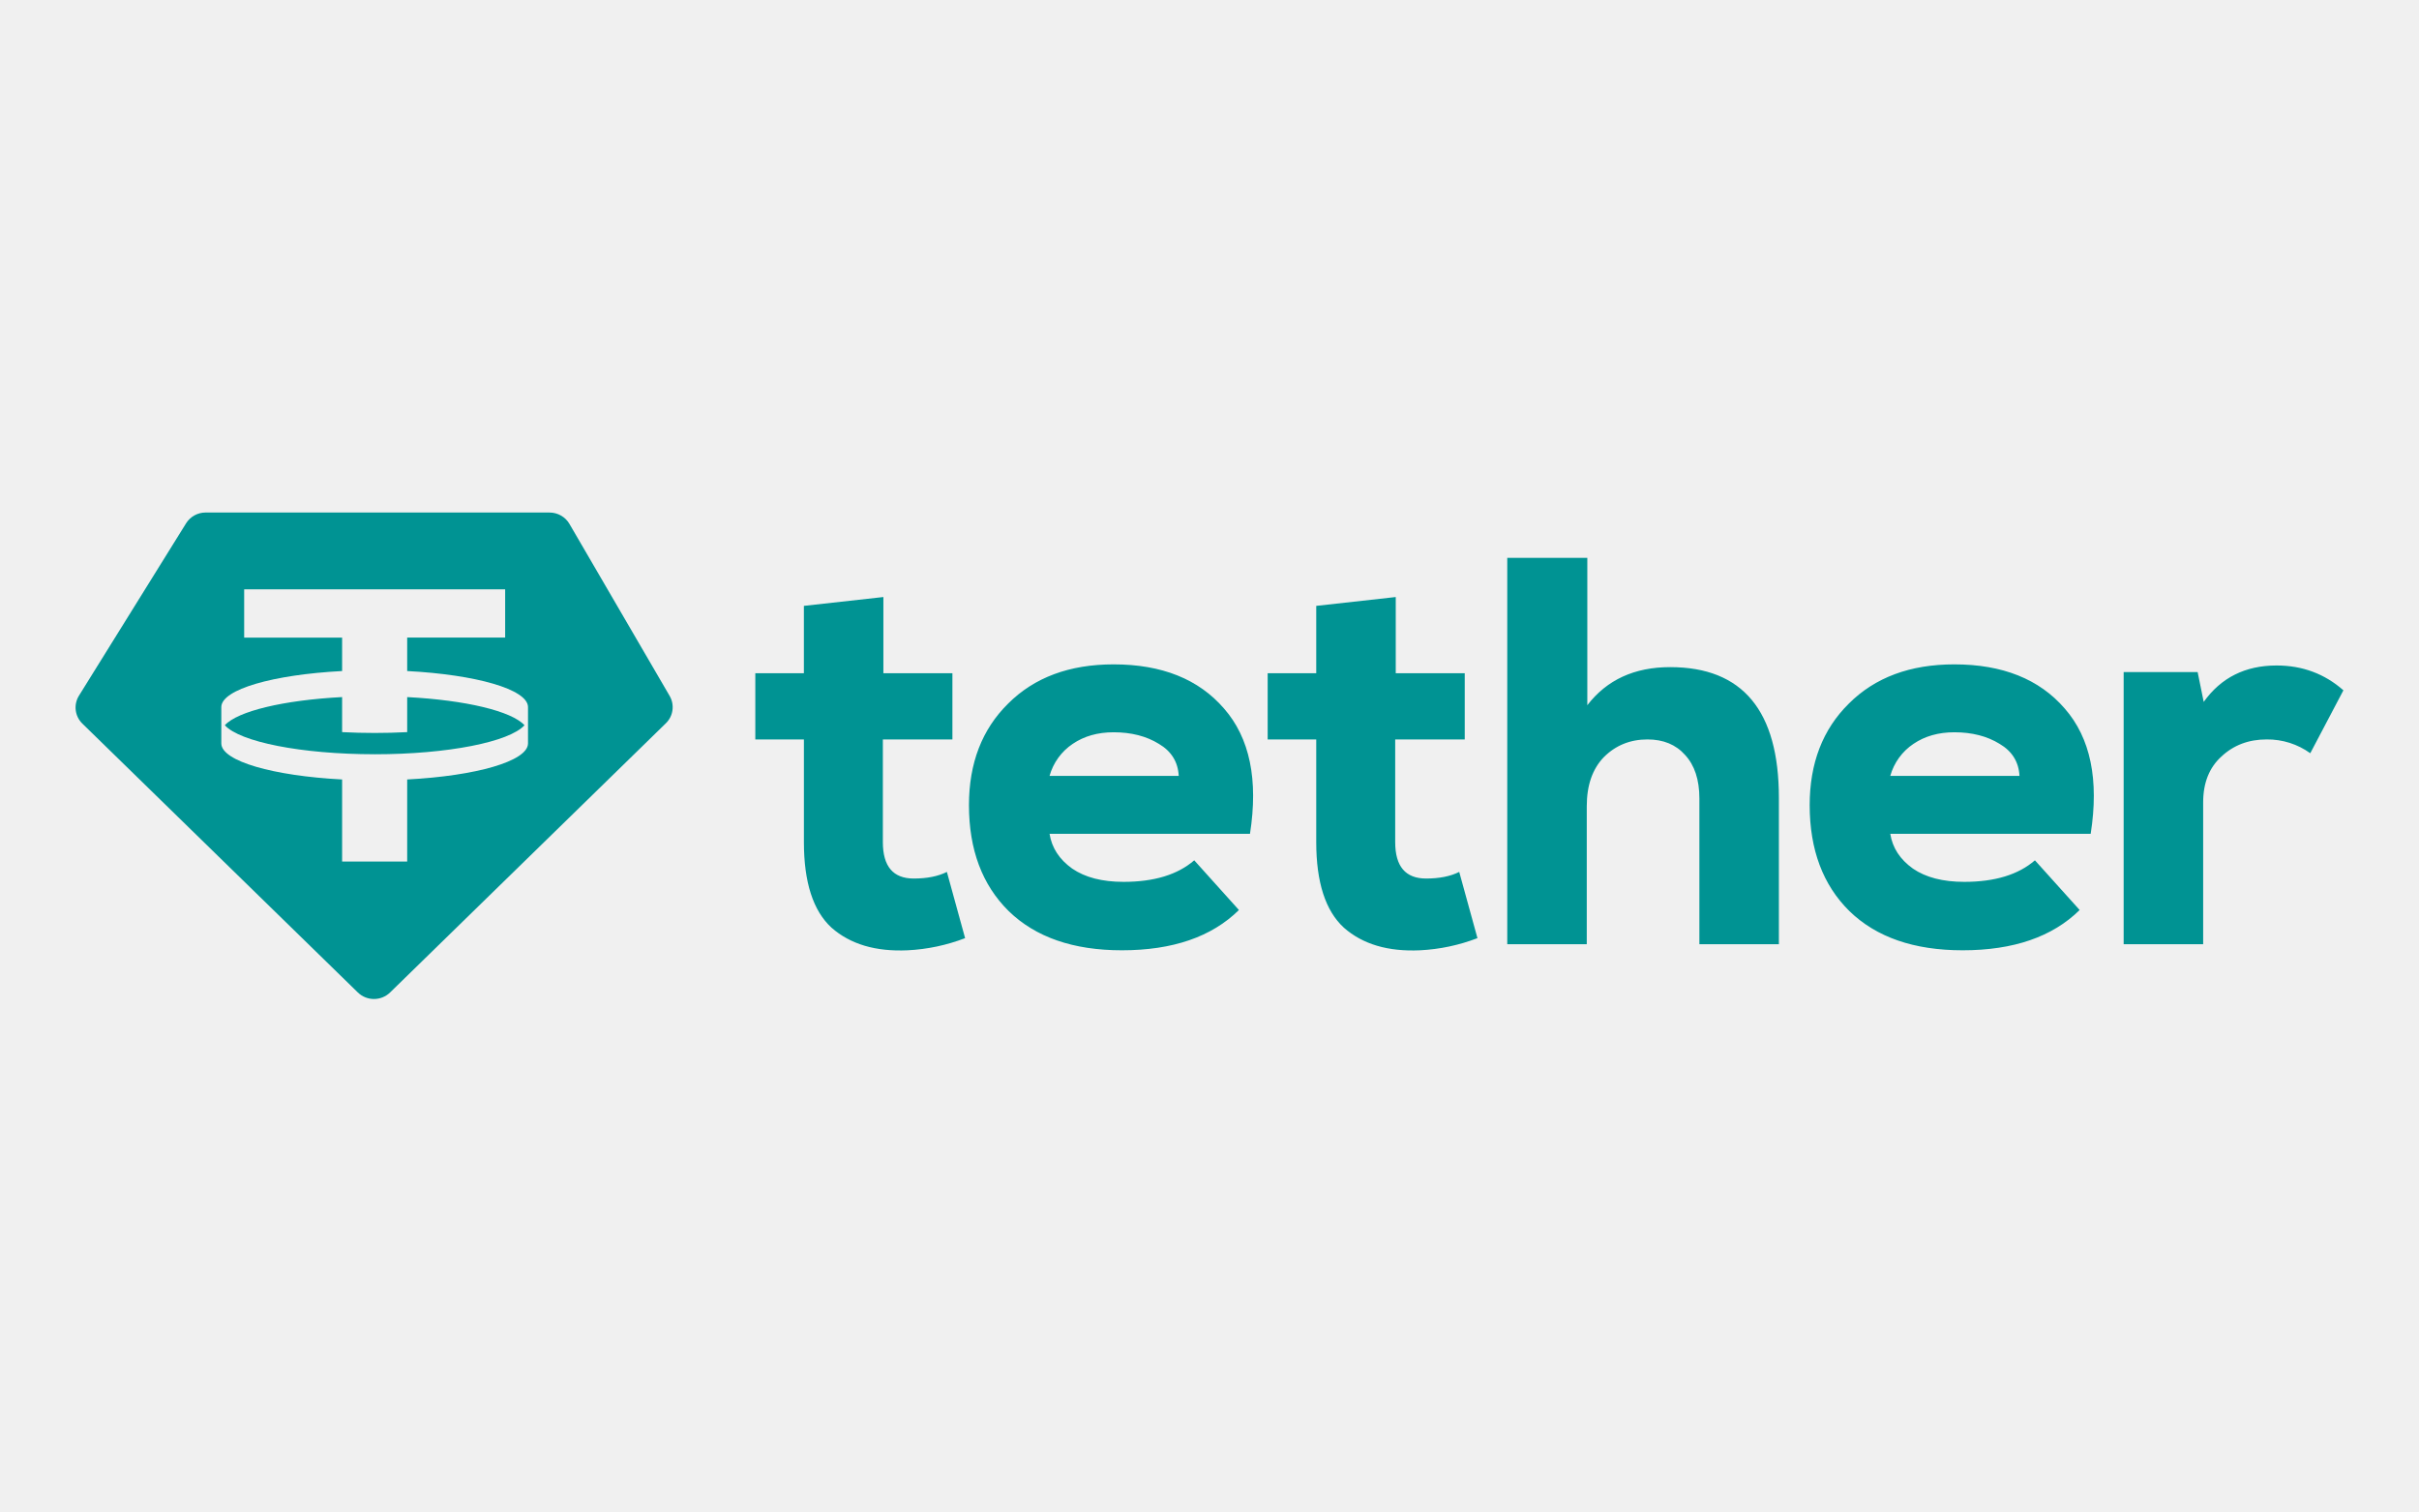
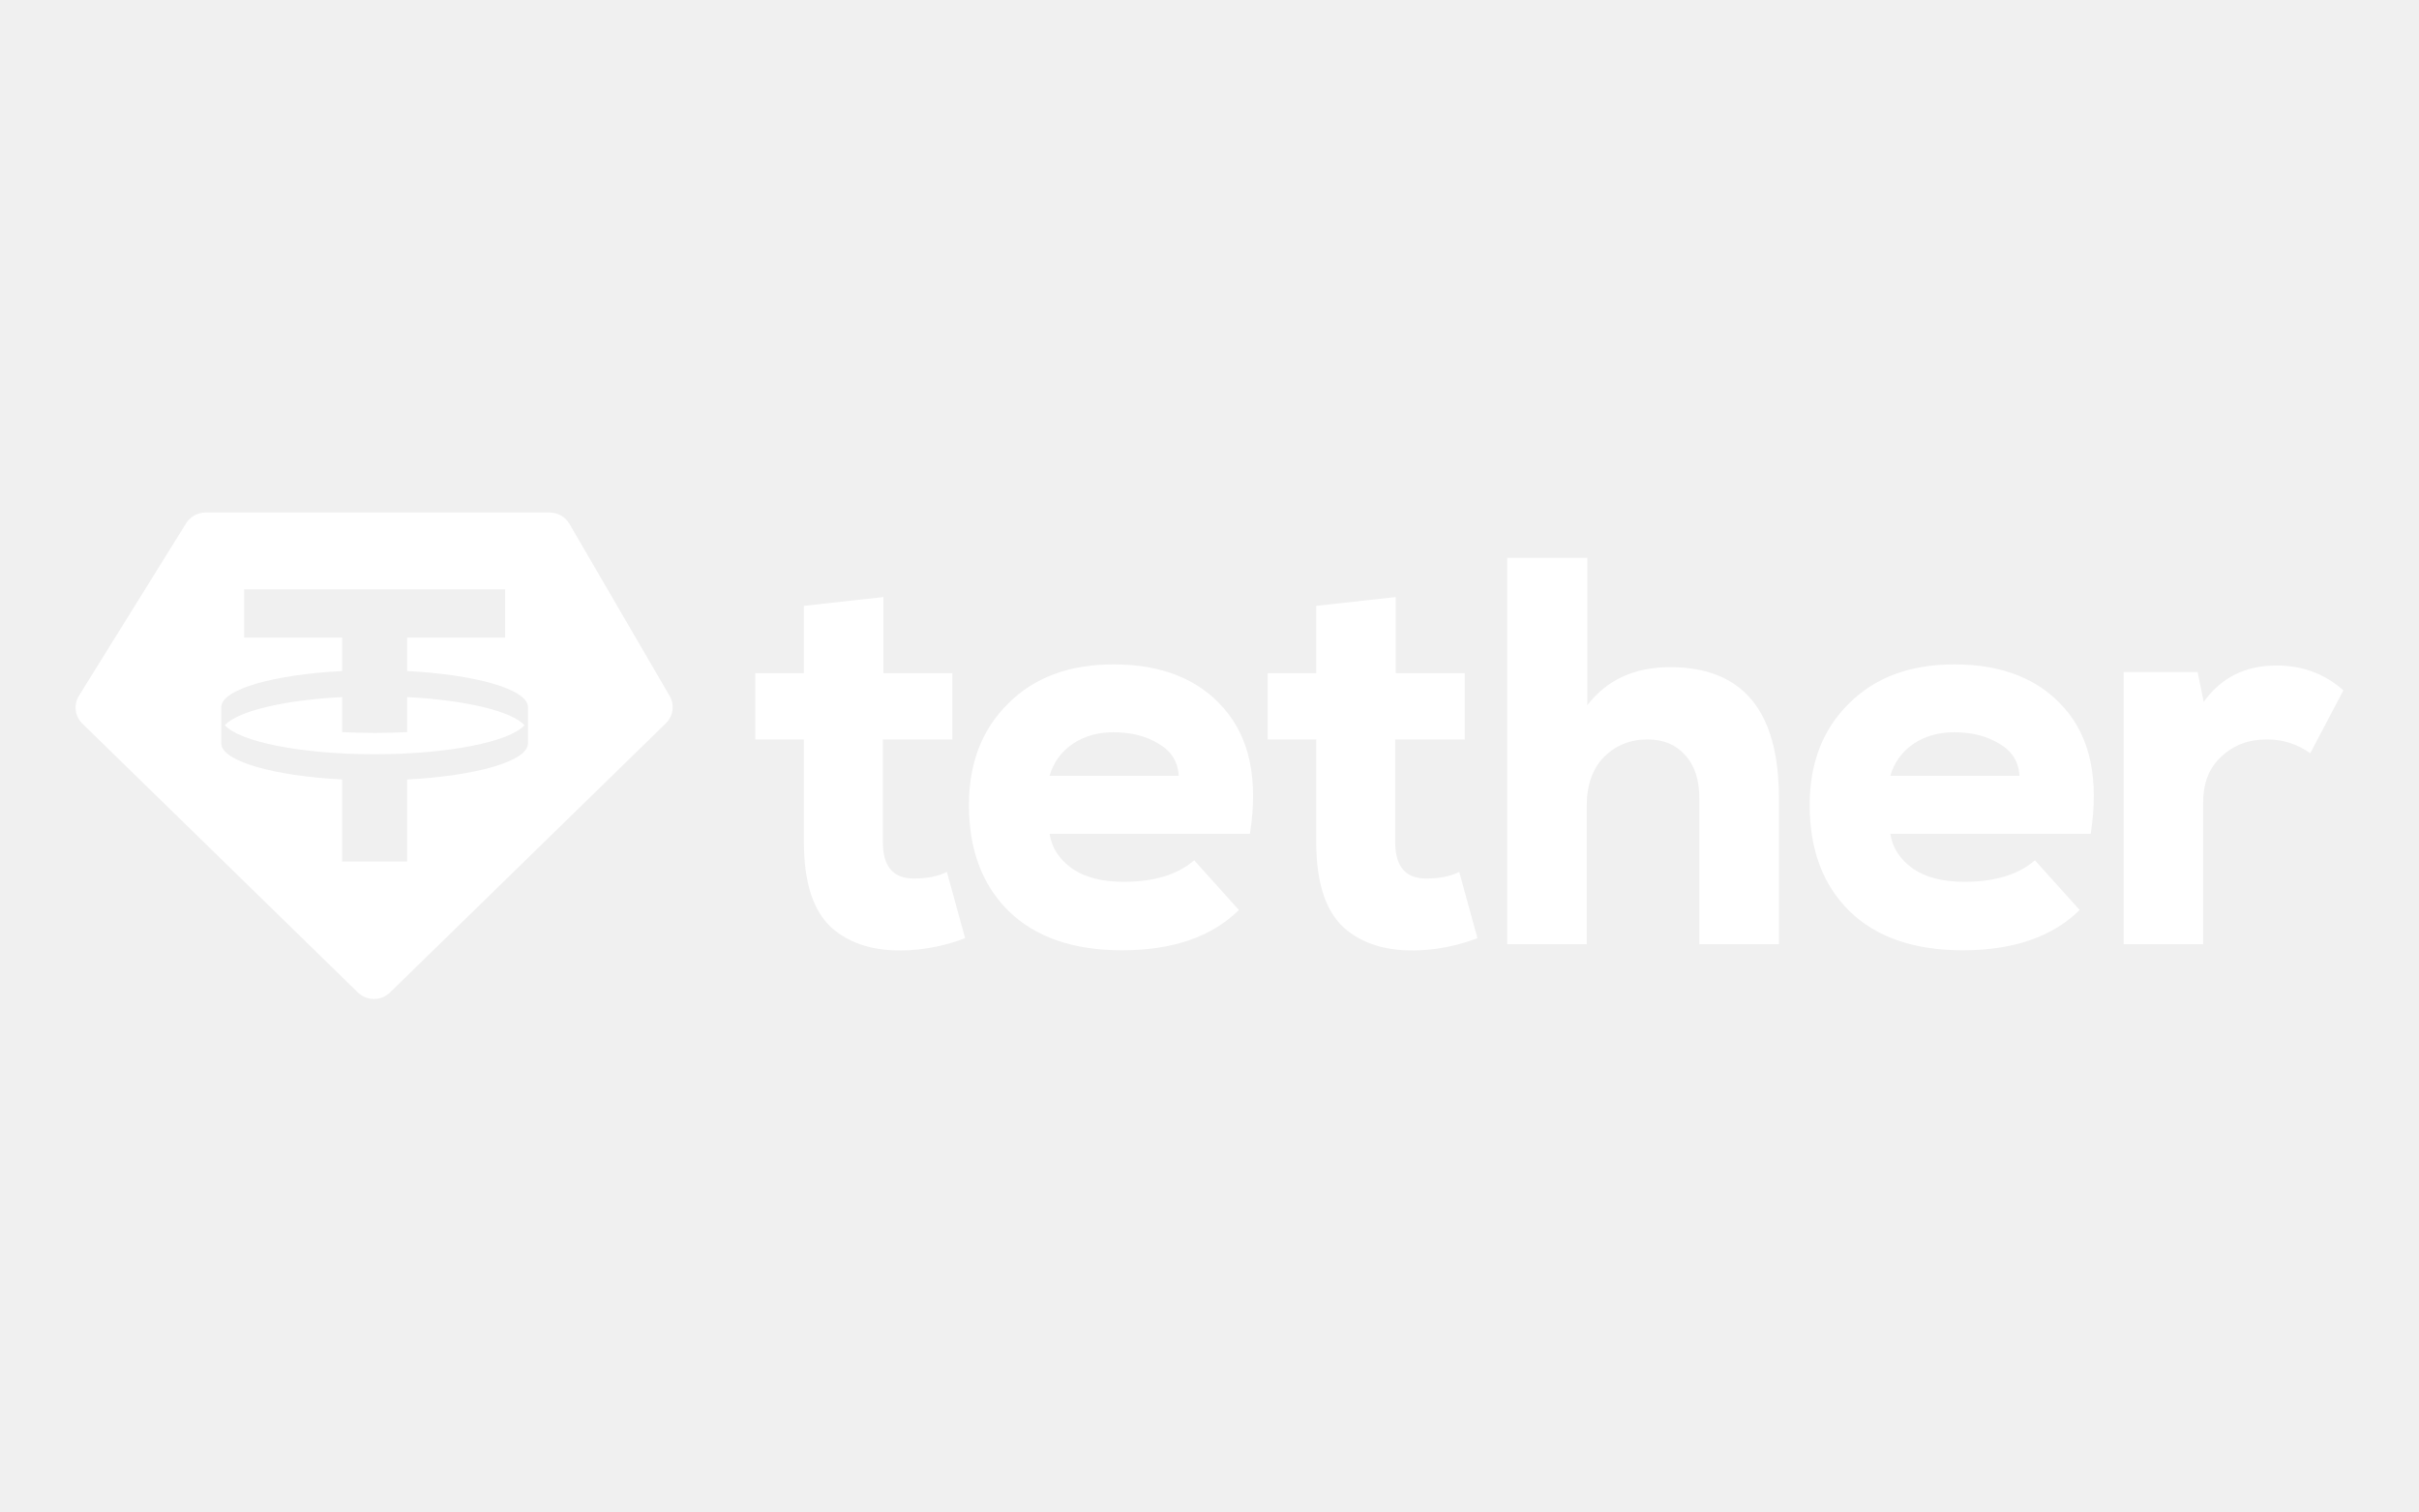
- <svg xmlns="http://www.w3.org/2000/svg" width="128" height="80" viewBox="0 0 128 80" fill="none">
-   <path fill-rule="evenodd" clip-rule="evenodd" d="M10.881 27.127h18.198c.435 0 .836.23 1.052.6l5.302 9.104a1.188 1.188 0 0 1-.199 1.45L20.641 52.528a1.224 1.224 0 0 1-1.706 0L4.36 38.3a1.188 1.188 0 0 1-.182-1.48l5.668-9.122c.22-.356.612-.572 1.034-.572Zm15.849 4.064v2.554h-5.184v1.771c3.64.19 6.372.967 6.393 1.898v1.942c-.02.932-2.752 1.71-6.393 1.899V45.6h-3.443v-4.345c-3.64-.19-6.372-.967-6.392-1.899v-1.942c.02-.931 2.752-1.709 6.392-1.898v-1.77H12.92V31.19h13.81Zm-6.905 8.73c3.885 0 7.133-.658 7.928-1.536-.674-.744-3.112-1.33-6.207-1.49v1.854a33.256 33.256 0 0 1-3.443 0v-1.855c-3.095.161-5.532.747-6.206 1.491.794.878 4.042 1.535 7.928 1.535Z" fill="#009393" />
-   <path d="m42.538 32.067 4.206-.468v4.032h3.652v3.505h-3.68v5.434c0 1.286.544 1.928 1.635 1.928.701 0 1.285-.116 1.753-.35l.964 3.505a9.824 9.824 0 0 1-3.038.643c-1.695.078-3.038-.321-4.032-1.198-.973-.895-1.46-2.405-1.46-4.528v-5.434h-2.571v-3.505h2.57v-3.564ZM66.14 44.132H55.537c.117.74.516 1.354 1.198 1.84.682.468 1.587.702 2.717.702 1.616 0 2.863-.38 3.74-1.14l2.365 2.63c-1.44 1.421-3.505 2.132-6.193 2.132-2.57 0-4.567-.691-5.989-2.074-1.402-1.383-2.103-3.253-2.103-5.61 0-2.22.691-4.011 2.074-5.374 1.383-1.383 3.243-2.075 5.58-2.075 2.551 0 4.499.78 5.843 2.338 1.363 1.558 1.82 3.768 1.373 6.631Zm-10.604-3.067h6.836c-.039-.74-.39-1.305-1.051-1.695-.663-.409-1.461-.613-2.396-.613-.838 0-1.558.204-2.162.613a3.021 3.021 0 0 0-1.227 1.695Zm14.112-8.998 4.207-.468v4.032h3.651v3.505h-3.68v5.434c0 1.286.545 1.928 1.636 1.928.7 0 1.285-.116 1.752-.35l.965 3.505a9.825 9.825 0 0 1-3.039.643c-1.694.078-3.038-.321-4.031-1.198-.974-.895-1.461-2.405-1.461-4.528v-5.434h-2.57v-3.505h2.57v-3.564Zm10.108-2.542h4.236v7.8c1.032-1.344 2.493-2.016 4.382-2.016 3.837 0 5.755 2.308 5.755 6.924v7.742h-4.207v-7.713c0-.993-.253-1.762-.76-2.308-.486-.545-1.148-.818-1.986-.818-.915 0-1.684.312-2.308.935-.603.624-.905 1.49-.905 2.6v7.304h-4.207v-20.45Zm30.871 14.607h-10.604c.117.74.516 1.354 1.198 1.84.681.468 1.587.702 2.717.702 1.616 0 2.863-.38 3.739-1.14l2.367 2.63c-1.442 1.421-3.506 2.132-6.193 2.132-2.572 0-4.568-.691-5.99-2.074-1.402-1.383-2.103-3.253-2.103-5.61 0-2.22.691-4.011 2.074-5.374 1.383-1.383 3.242-2.075 5.58-2.075 2.551 0 4.499.78 5.843 2.338 1.363 1.558 1.821 3.768 1.372 6.631Zm-10.604-3.067h6.837c-.039-.74-.39-1.305-1.052-1.695-.663-.409-1.462-.613-2.396-.613-.837 0-1.558.204-2.162.613a3.019 3.019 0 0 0-1.227 1.695Zm12.349-5.493h3.915l.321 1.578c.916-1.285 2.201-1.928 3.857-1.928 1.363 0 2.541.438 3.535 1.314l-1.753 3.33a3.875 3.875 0 0 0-2.308-.73c-.955 0-1.752.302-2.395.906-.643.584-.965 1.393-.965 2.425v7.508h-4.207V35.572Z" fill="#009393" />
+ <svg xmlns="http://www.w3.org/2000/svg" width="64" height="40" viewBox="0 0 64 40" fill="none">
+   <path fill-rule="evenodd" clip-rule="evenodd" d="M5.44 13.563h9.1a.61.61 0 0 1 .526.301l2.65 4.552a.594.594 0 0 1-.099.725l-7.297 7.122a.612.612 0 0 1-.853 0L2.18 19.15a.594.594 0 0 1-.09-.74l2.833-4.56a.608.608 0 0 1 .518-.287Zm7.925 2.033v1.277h-2.592v.885c1.82.095 3.186.483 3.196.95v.97c-.01.466-1.376.855-3.196.95V22.8H9.052v-2.173c-1.82-.094-3.187-.483-3.197-.949v-.97c.01-.467 1.376-.855 3.197-.95v-.885H6.46v-1.277h6.905ZM9.912 19.96c1.943 0 3.567-.329 3.964-.767-.337-.373-1.556-.665-3.103-.746v.927a16.631 16.631 0 0 1-1.721 0v-.927c-1.548.08-2.767.373-3.104.746.398.438 2.022.767 3.964.767Z" fill="#fff" />
+   <path d="m21.269 16.033 2.103-.233v2.015h1.826v1.753h-1.84v2.717c0 .643.272.964.818.964.35 0 .642-.058.876-.175l.482 1.753a4.915 4.915 0 0 1-1.52.321c-.846.039-1.518-.16-2.015-.599-.487-.448-.73-1.202-.73-2.264v-2.717h-1.286v-1.753h1.286v-1.782Zm11.801 6.033h-5.302c.058.37.258.677.599.92.34.234.794.35 1.358.35.809 0 1.432-.19 1.87-.569l1.183 1.315c-.72.71-1.753 1.066-3.096 1.066-1.286 0-2.284-.346-2.995-1.037-.701-.691-1.052-1.626-1.052-2.805 0-1.11.346-2.006 1.038-2.687.69-.692 1.62-1.037 2.79-1.037 1.275 0 2.249.39 2.92 1.168.682.78.911 1.884.687 3.316Zm-5.302-1.534h3.418c-.02-.37-.195-.652-.526-.847-.33-.204-.73-.307-1.198-.307-.418 0-.779.103-1.08.307a1.51 1.51 0 0 0-.614.847Zm7.056-4.499 2.103-.233v2.015h1.826v1.753h-1.84v2.717c0 .643.272.964.818.964.35 0 .642-.058.876-.175l.482 1.753a4.915 4.915 0 0 1-1.519.321c-.847.039-1.52-.16-2.016-.599-.487-.448-.73-1.202-.73-2.264v-2.717h-1.285v-1.753h1.285v-1.782Zm5.054-1.27h2.118v3.9c.516-.672 1.246-1.008 2.191-1.008 1.918 0 2.878 1.154 2.878 3.462v3.87H44.96v-3.856c0-.497-.126-.881-.38-1.154-.243-.272-.574-.409-.993-.409-.458 0-.842.156-1.154.468-.302.311-.453.745-.453 1.3v3.651h-2.103V14.763Zm15.436 7.303h-5.302c.058.37.258.677.598.92.341.234.794.35 1.36.35.807 0 1.43-.19 1.869-.569l1.183 1.315c-.72.71-1.753 1.066-3.097 1.066-1.285 0-2.283-.346-2.994-1.037-.701-.691-1.052-1.626-1.052-2.805 0-1.11.346-2.006 1.037-2.687.692-.692 1.621-1.037 2.79-1.037 1.276 0 2.25.39 2.921 1.168.682.78.91 1.884.687 3.316Zm-5.302-1.534h3.418c-.02-.37-.195-.652-.526-.847-.331-.204-.73-.307-1.198-.307-.419 0-.78.103-1.081.307a1.511 1.511 0 0 0-.613.847Zm6.174-2.746h1.958l.16.789c.458-.643 1.1-.964 1.928-.964.682 0 1.271.219 1.768.657l-.877 1.665a1.937 1.937 0 0 0-1.154-.365c-.477 0-.876.151-1.197.453-.322.292-.482.696-.482 1.212v3.754h-2.104v-7.2Z" fill="#fff" />
</svg>
